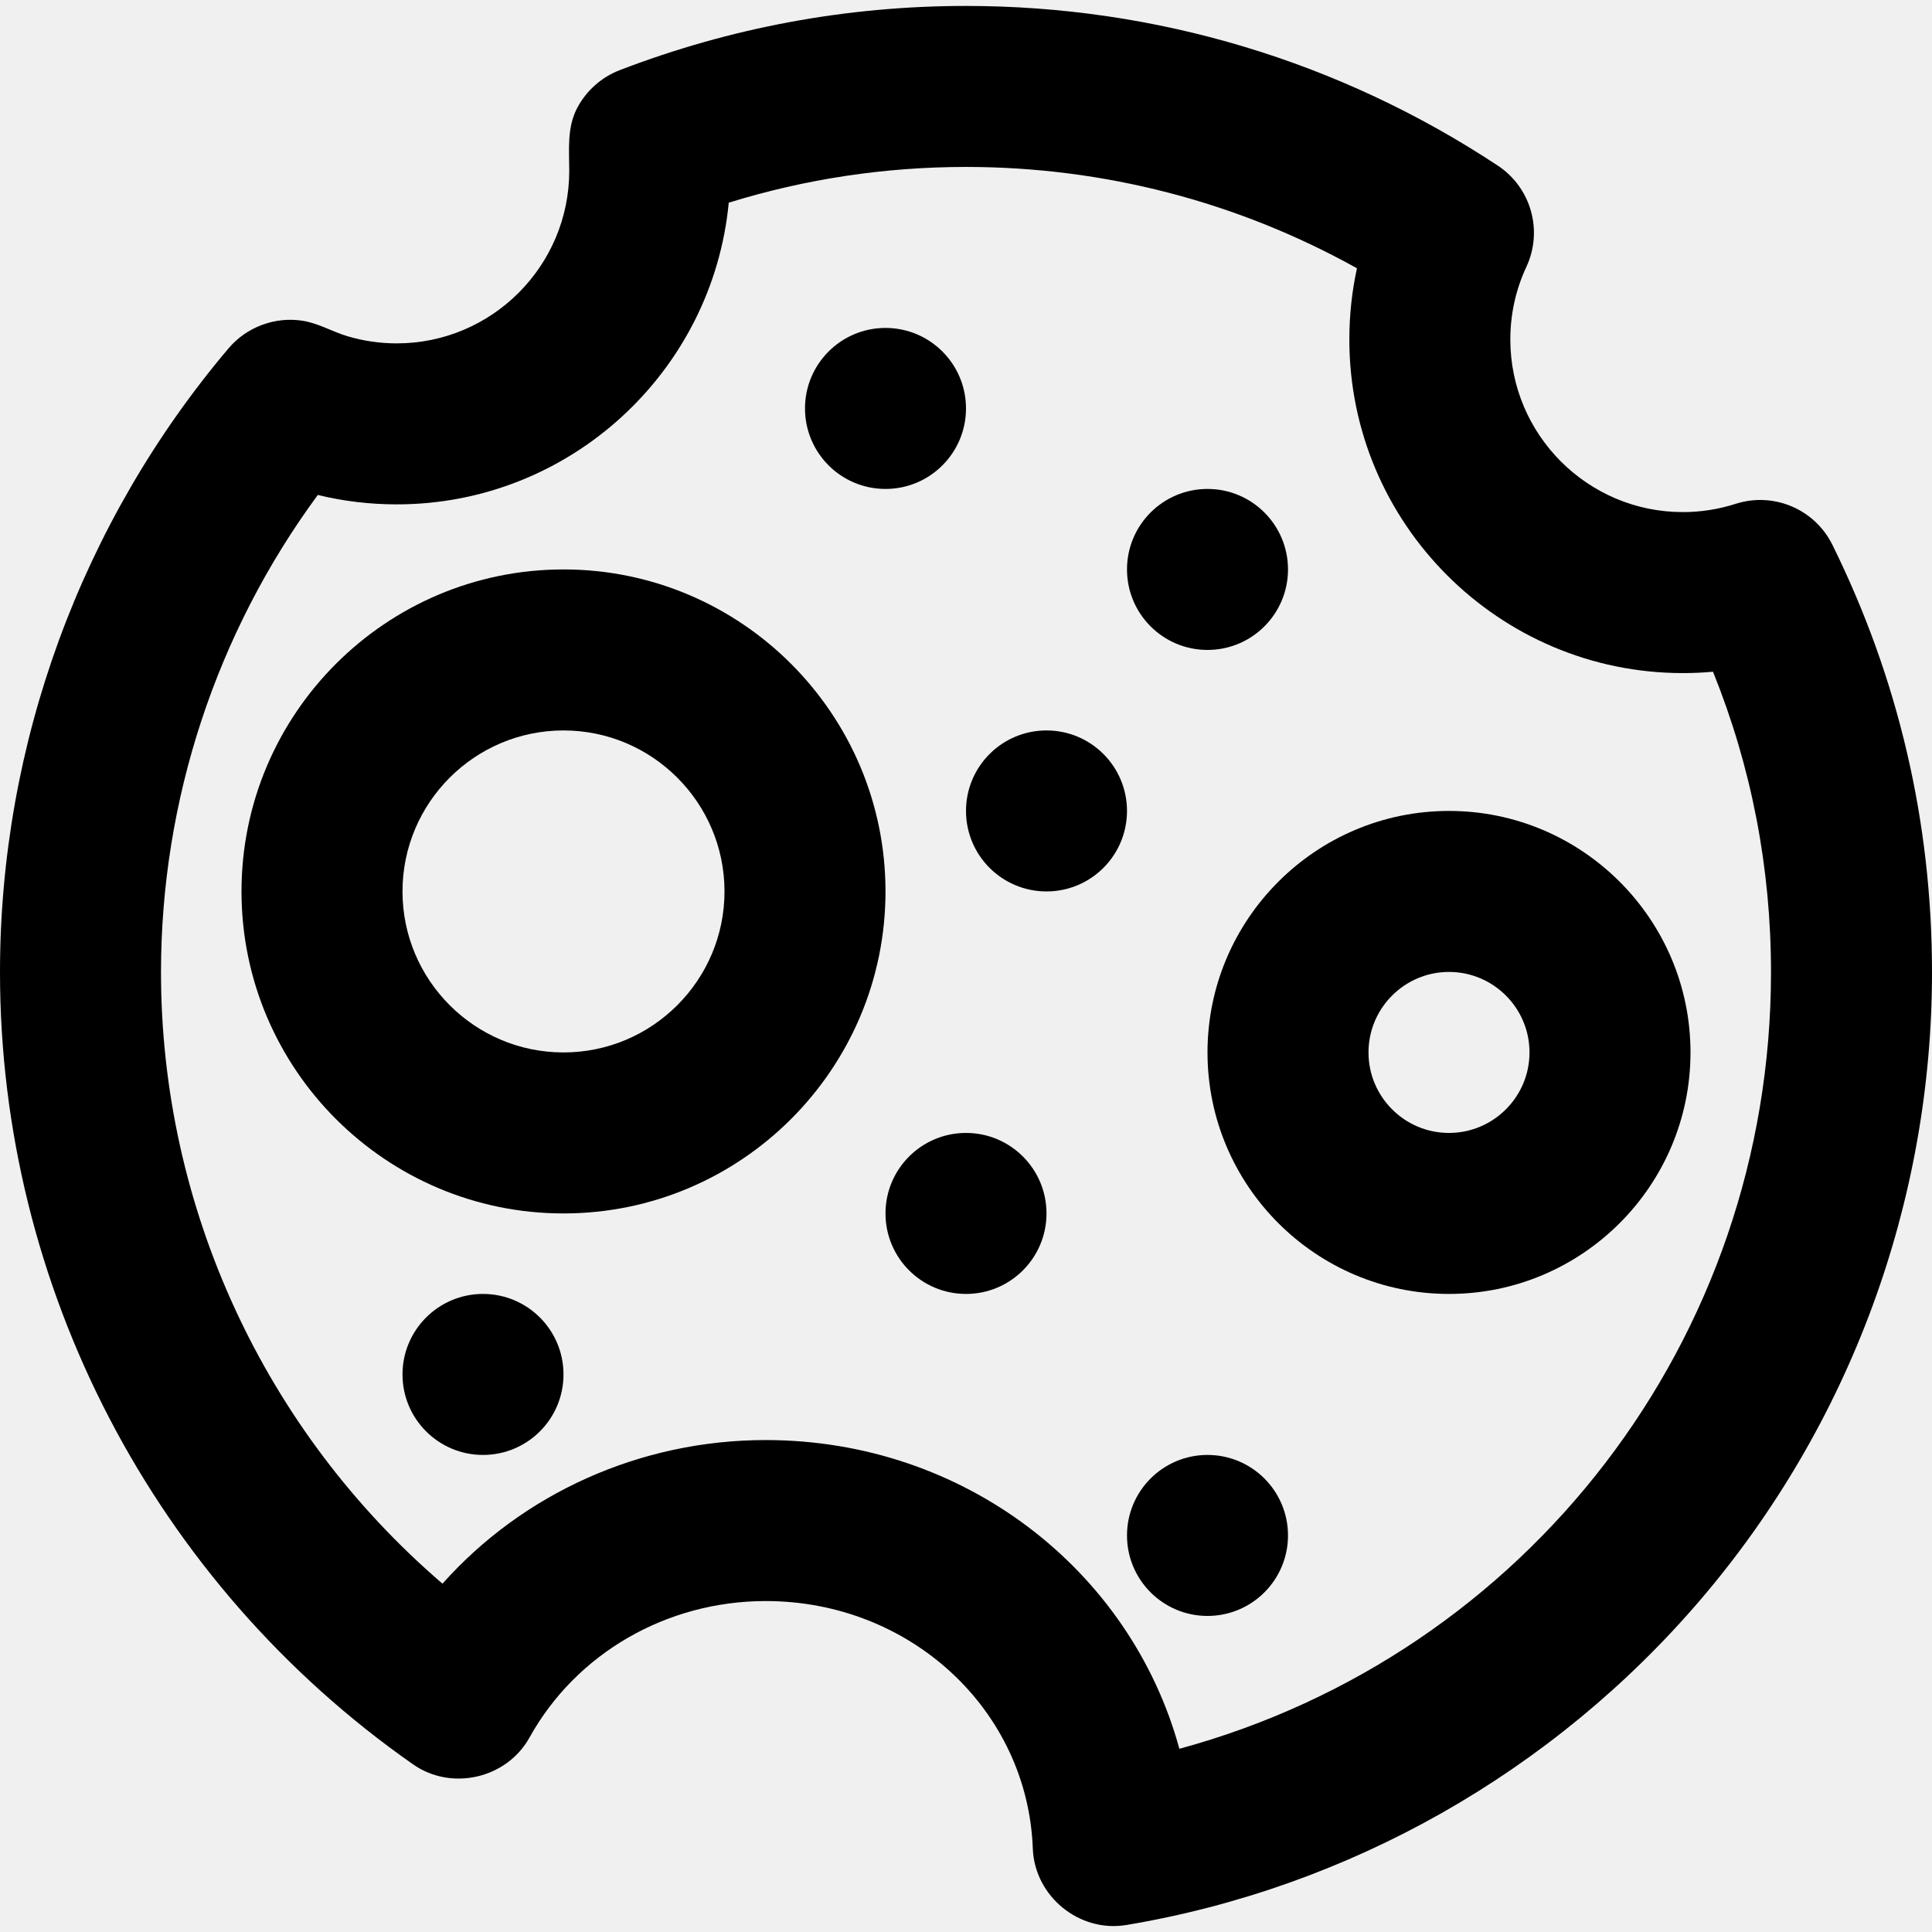
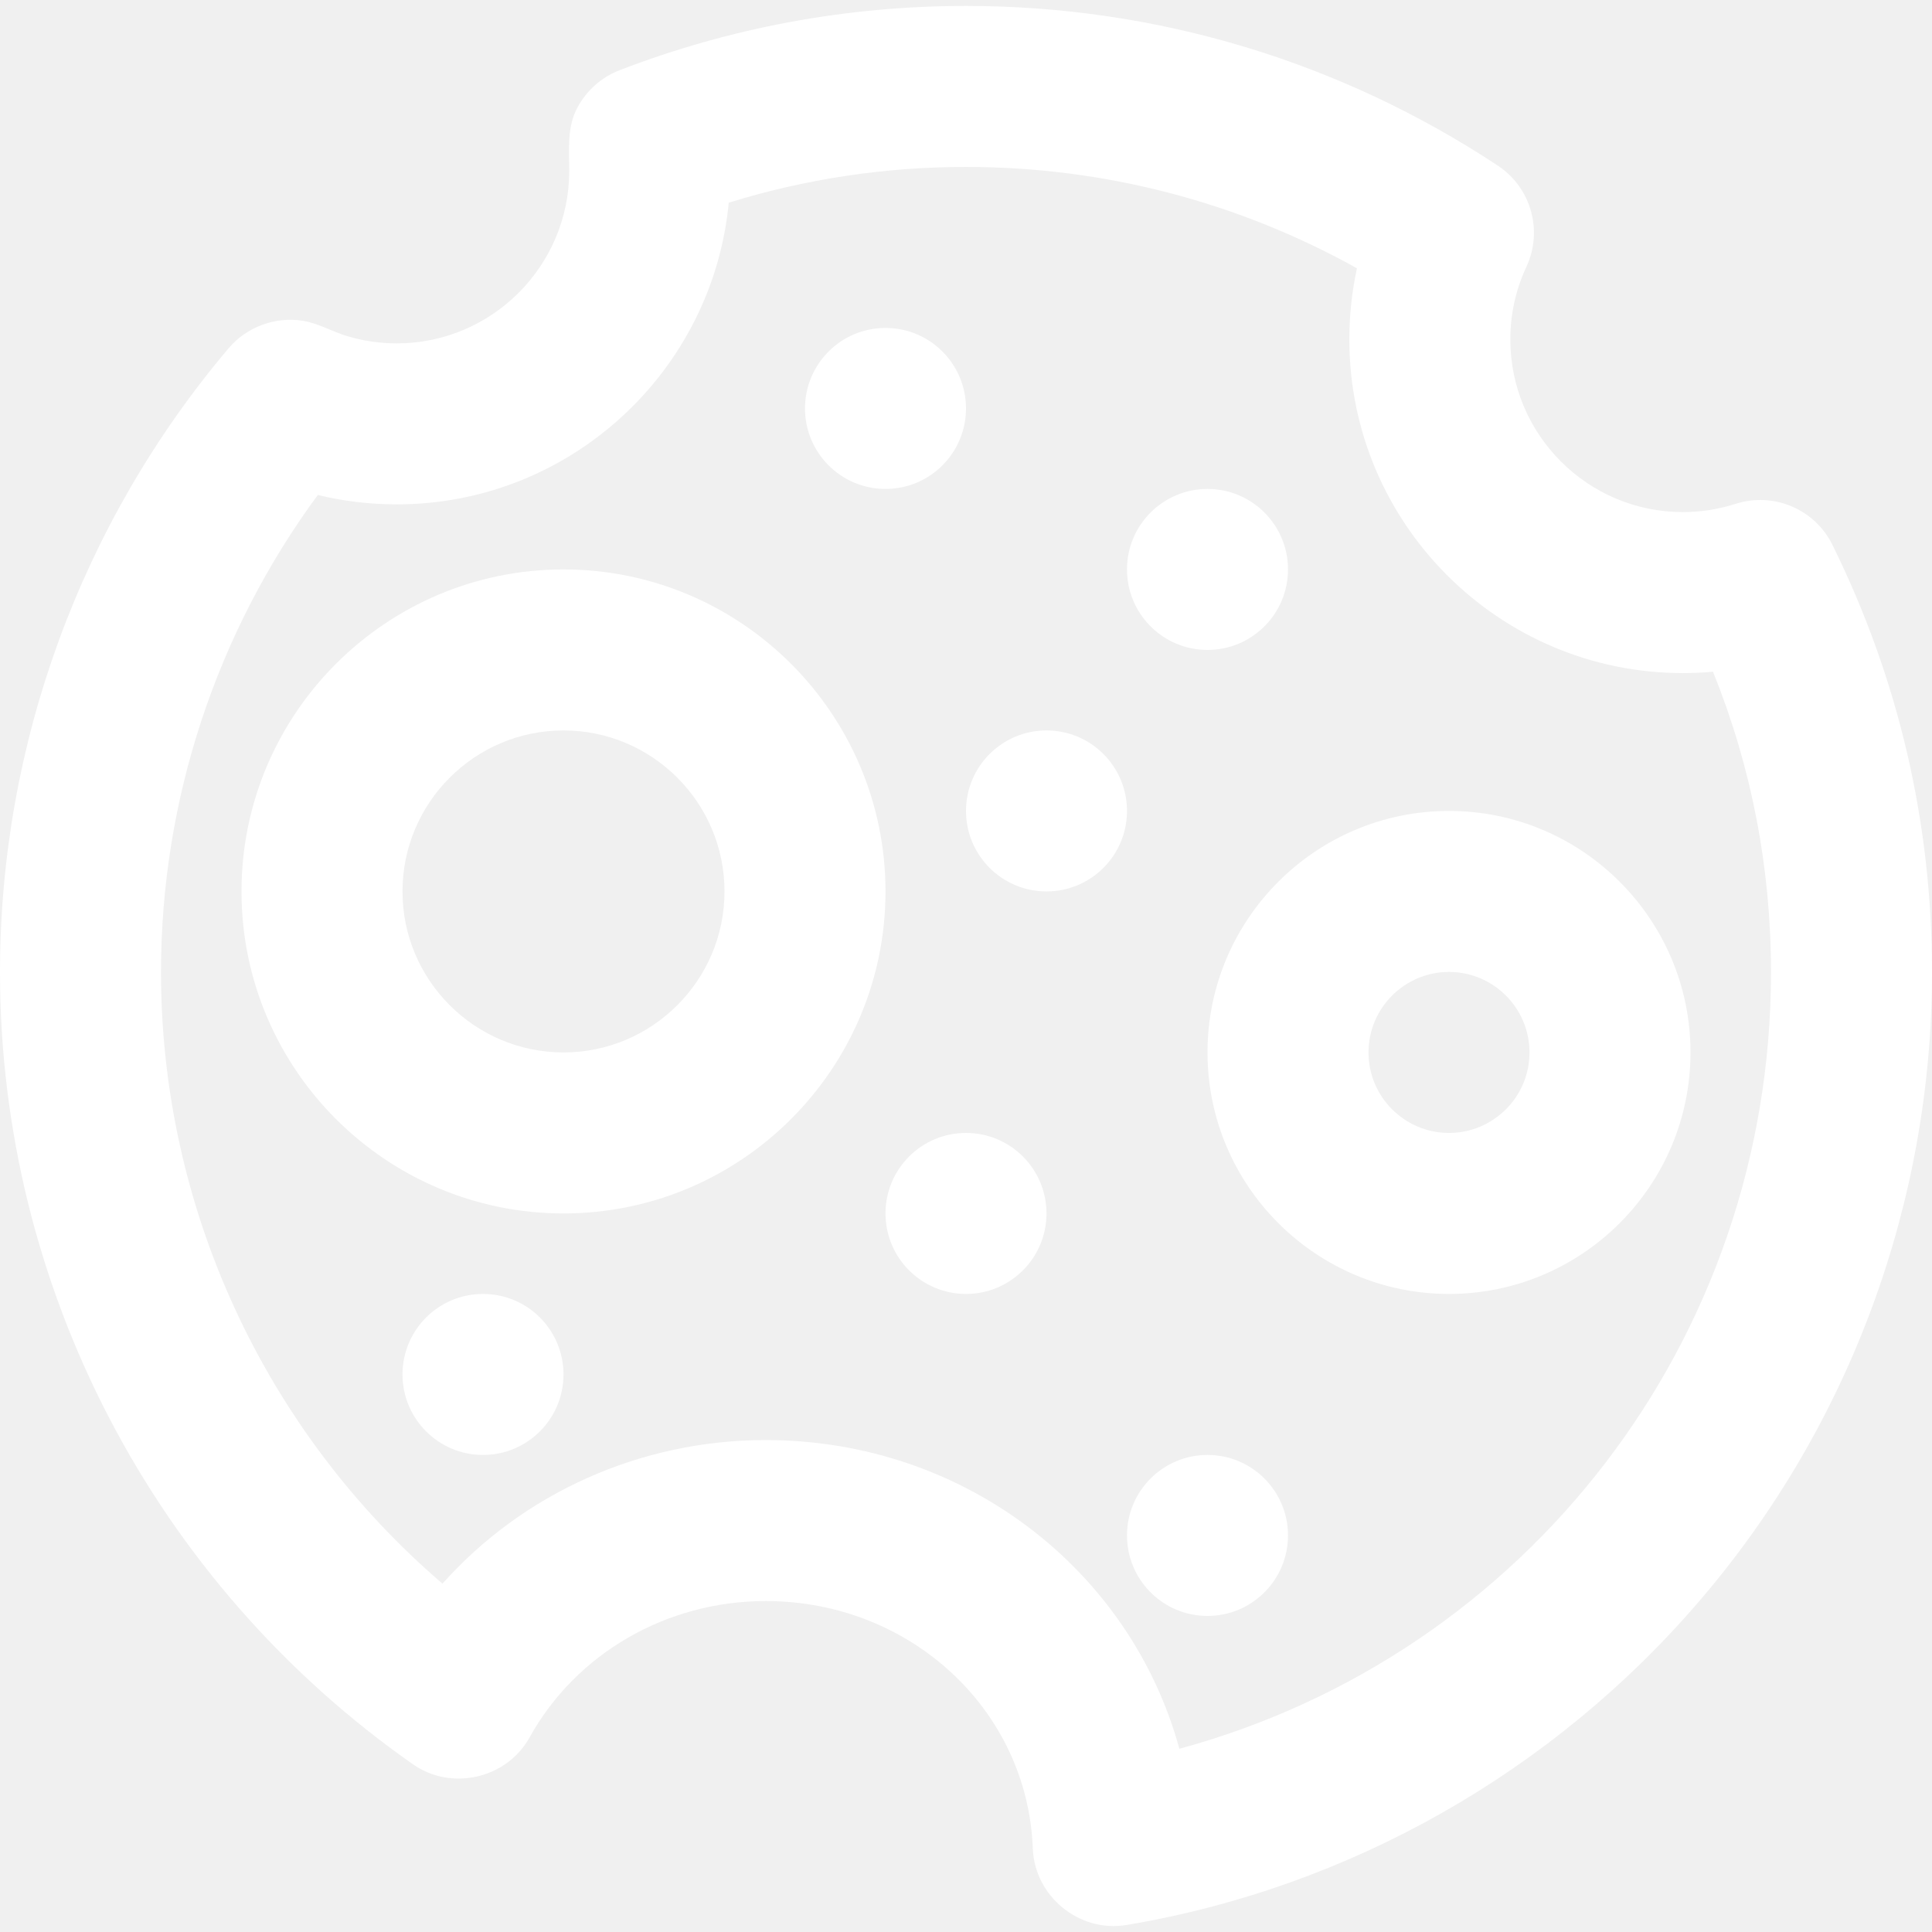
- <svg xmlns="http://www.w3.org/2000/svg" height="100px" width="100px" fill="#000000" version="1.1" x="0px" y="0px" viewBox="0 0 192 192" style="enable-background:new 0 0 192 192;" xml:space="preserve">
+ <svg xmlns="http://www.w3.org/2000/svg" height="100px" width="100px" fill="#fff" version="1.1" x="0px" y="0px" viewBox="0 0 192 192" style="enable-background:new 0 0 192 192;" xml:space="preserve">
  <g>
    <path d="M182.103,54.146c-1.754-3.553-5.846-5.286-9.617-4.075c-1.697,0.544-3.462,0.82-5.248,0.82   c-9.453,0-17.143-7.693-17.143-17.15c0-2.521,0.537-4.954,1.597-7.229c1.673-3.592,0.465-7.867-2.841-10.052   C133.141,6.078,114.865,0.59,96,0.59c-11.822,0-23.405,2.148-34.426,6.387c-1.795,0.69-3.313,2.044-4.209,3.745   c-1.035,1.966-0.794,4.114-0.794,6.252c0,9.457-7.69,17.15-17.143,17.15c-1.657,0-3.313-0.236-4.901-0.712   c-1.5-0.449-2.87-1.279-4.426-1.531c-2.744-0.444-5.586,0.607-7.382,2.729C8.069,51.92,0,73.941,0,96.618   c0,31.308,15.344,60.735,41.046,78.72c3.836,2.685,9.317,1.412,11.583-2.675c4.636-8.359,13.628-13.552,23.467-13.552   c14.37,0,26.029,10.806,26.544,24.6c0.177,4.746,4.626,8.382,9.316,7.591c22.137-3.708,42.4-15.195,57.055-32.345   C183.836,141.609,192,119.471,192,96.618C192,81.733,188.67,67.444,182.103,54.146z M117.205,173.793   c-4.866-17.793-21.399-30.682-41.11-30.682c-12.479,0-24.132,5.308-32.122,14.272C26.331,142.247,16,120.063,16,96.618   c0-17.09,5.5-33.733,15.583-47.429c2.55,0.621,5.173,0.935,7.846,0.935c17.207,0,31.393-13.185,32.993-29.982   C80.05,17.782,87.958,16.59,96,16.59c13.688,0,27.001,3.466,38.853,10.072c-0.504,2.308-0.757,4.673-0.757,7.079   c0,18.279,14.868,33.15,33.143,33.15c1.003,0,2.002-0.045,2.997-0.135C174.063,76.232,176,86.251,176,96.618   C176,133.139,151.715,164.409,117.205,173.793z" />
    <path d="M144,80.59c-13.234,0-24,10.767-24,24s10.766,24,24,24s24-10.767,24-24S157.234,80.59,144,80.59z M144,112.59   c-4.411,0-8-3.589-8-8s3.589-8,8-8s8,3.589,8,8S148.411,112.59,144,112.59z" />
    <path d="M56,56.59c-17.645,0-32,14.355-32,32s14.355,32,32,32s32-14.355,32-32S73.645,56.59,56,56.59z M56,104.59   c-8.822,0-16-7.178-16-16s7.178-16,16-16s16,7.178,16,16S64.822,104.59,56,104.59z" />
    <circle cx="88" cy="40.59" r="8" />
    <circle cx="120" cy="152.59" r="8" />
    <circle cx="104" cy="80.59" r="8" />
    <circle cx="120" cy="56.59" r="8" />
    <circle cx="48" cy="136.59" r="8" />
    <circle cx="96" cy="120.59" r="8" />
  </g>
</svg>
